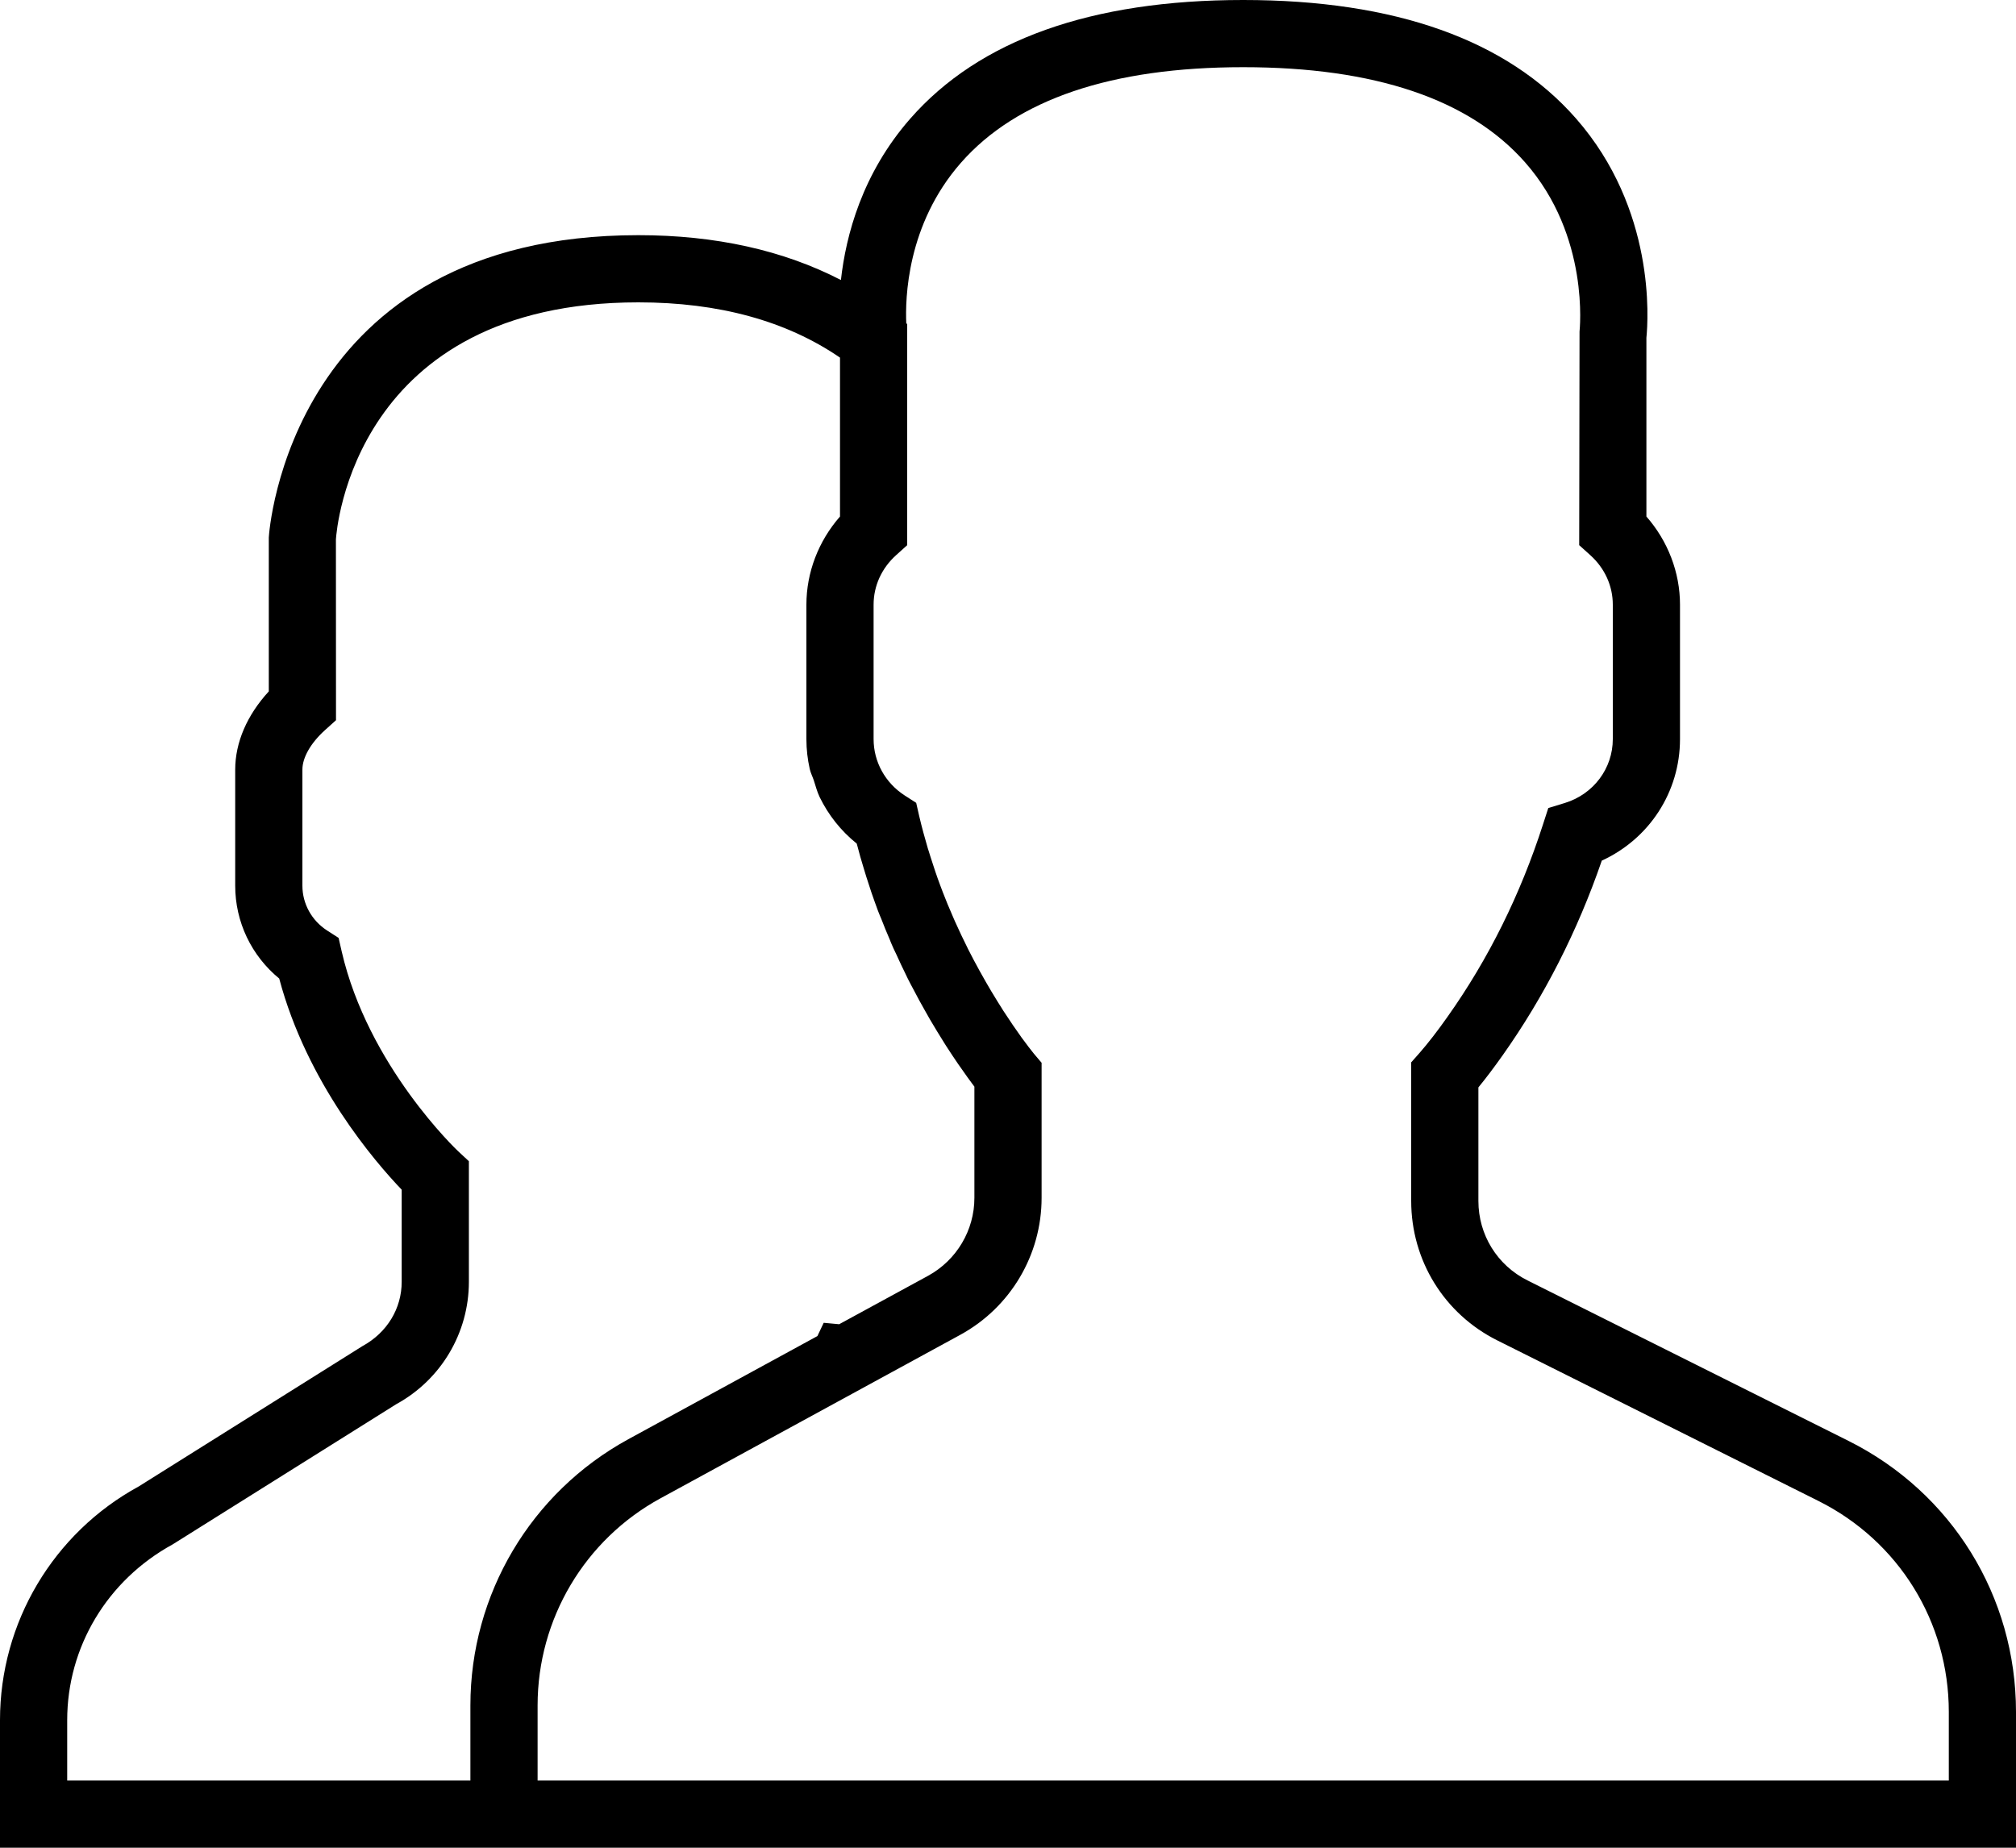
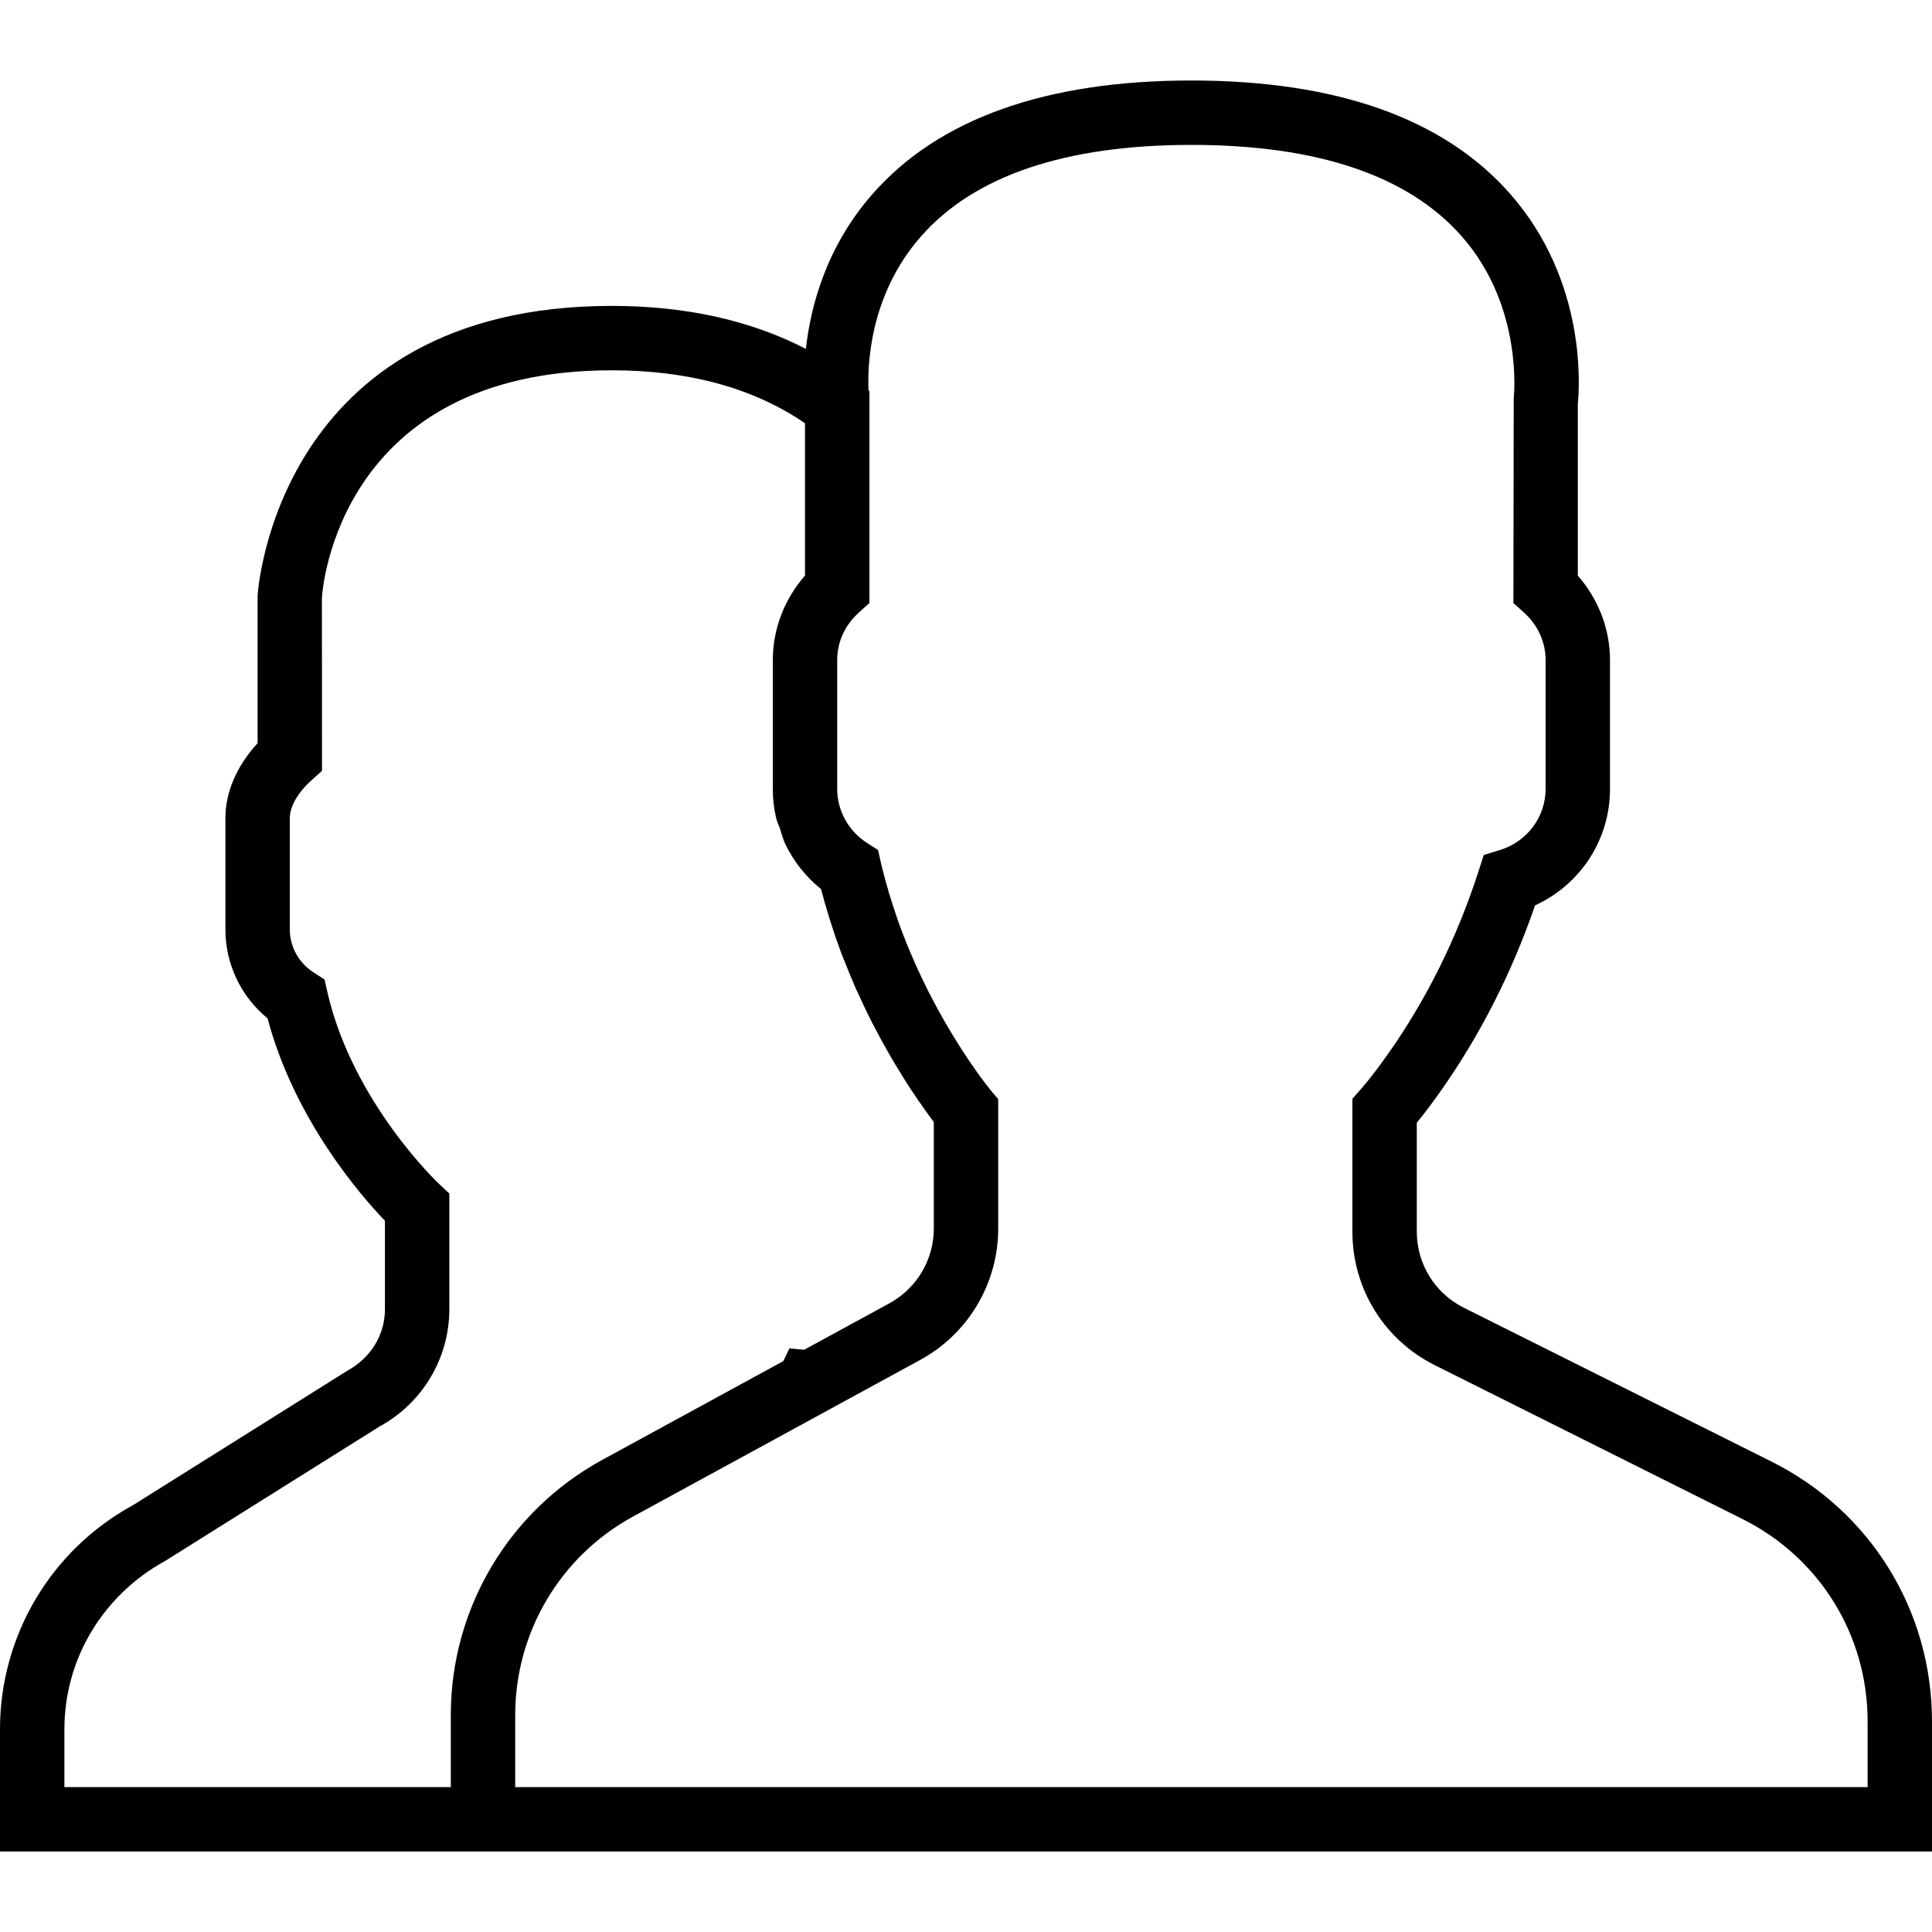
- <svg xmlns="http://www.w3.org/2000/svg" width="24" height="22" viewBox="0 0 24 22" fill="none">
-   <path d="M22.006 17.156L18.184 15.245C17.824 15.065 17.6 14.702 17.6 14.299V12.947C17.692 12.835 17.788 12.707 17.888 12.566C18.383 11.866 18.78 11.087 19.069 10.247C19.634 9.988 20 9.43 20 8.8V7.2C20 6.815 19.856 6.442 19.6 6.15V4.022C19.622 3.802 19.71 2.493 18.763 1.412C17.942 0.475 16.608 0 14.8 0C12.992 0 11.658 0.475 10.837 1.412C10.263 2.067 10.07 2.804 10.011 3.334C9.326 2.98 8.518 2.8 7.6 2.8C3.444 2.8 3.202 6.342 3.2 6.4V8.232C2.941 8.514 2.8 8.84 2.8 9.164V10.545C2.8 10.977 2.993 11.379 3.324 11.651C3.654 12.895 4.466 13.835 4.782 14.165V15.262C4.782 15.577 4.611 15.866 4.314 16.028L1.652 17.698C0.633 18.254 0 19.32 0 20.481V22H5.6H6.4H24V20.383C24 19.008 23.236 17.771 22.006 17.156ZM5.6 20.305V21.2H0.8V20.481C0.8 19.613 1.274 18.816 2.056 18.388L4.717 16.719C5.25 16.428 5.582 15.87 5.582 15.262V13.826L5.454 13.707C5.444 13.698 4.381 12.694 4.067 11.325L4.031 11.167L3.894 11.079C3.71 10.96 3.6 10.76 3.6 10.545V9.164C3.6 9.02 3.698 8.848 3.868 8.694L4 8.575L3.999 6.423C4.006 6.308 4.215 3.6 7.6 3.6C8.557 3.6 9.363 3.821 10 4.258V6.15C9.744 6.442 9.6 6.815 9.6 7.2V8.8C9.6 8.922 9.614 9.041 9.64 9.157C9.651 9.204 9.673 9.246 9.688 9.291C9.71 9.358 9.727 9.427 9.758 9.491C9.758 9.492 9.759 9.492 9.759 9.493C9.862 9.704 10.011 9.893 10.199 10.044C10.201 10.051 10.203 10.058 10.205 10.065C10.229 10.157 10.254 10.248 10.282 10.337L10.314 10.442C10.32 10.46 10.326 10.479 10.332 10.497C10.346 10.54 10.36 10.583 10.374 10.626C10.398 10.696 10.424 10.768 10.453 10.847C10.465 10.88 10.479 10.909 10.492 10.942C10.524 11.025 10.557 11.106 10.592 11.186C10.6 11.205 10.607 11.226 10.616 11.245L10.638 11.295C10.648 11.318 10.659 11.339 10.67 11.362C10.709 11.448 10.747 11.53 10.787 11.61C10.794 11.623 10.8 11.637 10.806 11.65C10.831 11.7 10.856 11.747 10.882 11.795C10.925 11.878 10.967 11.955 11.01 12.03C11.03 12.067 11.051 12.103 11.071 12.138C11.129 12.236 11.184 12.327 11.237 12.411C11.248 12.429 11.26 12.448 11.271 12.465C11.368 12.615 11.452 12.736 11.521 12.831C11.54 12.856 11.556 12.878 11.571 12.899C11.58 12.911 11.592 12.928 11.6 12.938V14.262C11.6 14.649 11.388 15.004 11.049 15.19L9.99 15.767L9.806 15.75L9.731 15.908L7.48 17.136C6.32 17.77 5.6 18.983 5.6 20.305ZM23.2 21.2H6.4V20.305C6.4 19.276 6.961 18.331 7.864 17.839L11.432 15.893C12.029 15.567 12.4 14.942 12.4 14.262V12.655V12.654L12.322 12.562L12.307 12.544C12.306 12.542 12.282 12.512 12.241 12.46C12.239 12.456 12.236 12.453 12.234 12.45C12.212 12.422 12.188 12.389 12.159 12.35C12.159 12.349 12.158 12.348 12.158 12.348C12.098 12.265 12.024 12.157 11.94 12.028C11.938 12.025 11.937 12.022 11.935 12.019C11.896 11.958 11.854 11.891 11.812 11.82C11.808 11.815 11.805 11.81 11.802 11.804C11.712 11.652 11.616 11.481 11.52 11.291C11.52 11.291 11.52 11.29 11.52 11.29C11.469 11.188 11.418 11.081 11.368 10.969C11.362 10.954 11.354 10.938 11.348 10.923C11.326 10.873 11.304 10.82 11.281 10.766C11.273 10.747 11.265 10.726 11.257 10.706C11.236 10.654 11.215 10.601 11.193 10.541C11.152 10.432 11.114 10.318 11.077 10.201L11.055 10.13C11.052 10.122 11.05 10.114 11.047 10.106C11.01 9.979 10.974 9.85 10.943 9.717L10.907 9.559L10.77 9.471C10.538 9.321 10.4 9.07 10.4 8.8V7.2C10.4 6.976 10.495 6.766 10.668 6.61L10.8 6.491V4V3.858L10.789 3.85C10.776 3.561 10.793 2.676 11.438 1.94C12.101 1.183 13.232 0.8 14.8 0.8C16.362 0.8 17.491 1.18 18.154 1.931C18.933 2.812 18.804 3.938 18.804 3.948L18.8 6.491L18.932 6.61C19.105 6.766 19.2 6.976 19.2 7.2V8.8C19.2 9.149 18.971 9.455 18.631 9.56L18.432 9.621L18.368 9.819C18.1 10.651 17.719 11.42 17.234 12.104C17.116 12.272 17 12.422 16.9 12.536L16.8 12.649V14.299C16.8 15.007 17.193 15.644 17.826 15.96L21.648 17.871C22.605 18.35 23.2 19.312 23.2 20.383V21.2Z" fill="black" />
+ <svg xmlns="http://www.w3.org/2000/svg" width="24" height="24" viewBox="0 0 24 24" fill="none">
+   <path d="M22.006 18.156L18.184 16.245C17.824 16.065 17.6 15.702 17.6 15.299V13.947C17.692 13.835 17.788 13.707 17.888 13.566C18.383 12.866 18.78 12.087 19.069 11.247C19.634 10.988 20 10.43 20 9.8V8.2C20 7.815 19.856 7.442 19.6 7.15V5.022C19.622 4.802 19.71 3.493 18.763 2.412C17.942 1.475 16.608 1 14.8 1C12.992 1 11.658 1.475 10.837 2.412C10.263 3.067 10.07 3.804 10.011 4.334C9.326 3.98 8.518 3.8 7.6 3.8C3.444 3.8 3.202 7.342 3.2 7.4V9.232C2.941 9.514 2.8 9.84 2.8 10.164V11.545C2.8 11.977 2.993 12.379 3.324 12.651C3.654 13.895 4.466 14.835 4.782 15.165V16.262C4.782 16.577 4.611 16.866 4.314 17.028L1.652 18.698C0.633 19.254 0 20.32 0 21.481V23H5.6H6.4H24V21.383C24 20.008 23.236 18.771 22.006 18.156ZM5.6 21.305V22.2H0.8V21.481C0.8 20.613 1.274 19.816 2.056 19.388L4.717 17.719C5.25 17.428 5.582 16.87 5.582 16.262V14.826L5.454 14.707C5.444 14.698 4.381 13.694 4.067 12.325L4.031 12.167L3.894 12.079C3.71 11.96 3.6 11.76 3.6 11.545V10.164C3.6 10.02 3.698 9.848 3.868 9.694L4 9.575L3.999 7.423C4.006 7.308 4.215 4.6 7.6 4.6C8.557 4.6 9.363 4.821 10 5.258V7.15C9.744 7.442 9.6 7.815 9.6 8.2V9.8C9.6 9.922 9.614 10.041 9.64 10.157C9.651 10.204 9.673 10.246 9.688 10.291C9.71 10.358 9.727 10.427 9.758 10.491C9.758 10.492 9.759 10.492 9.759 10.493C9.862 10.704 10.011 10.893 10.199 11.044C10.201 11.051 10.203 11.058 10.205 11.065C10.229 11.157 10.254 11.248 10.282 11.337L10.314 11.442C10.32 11.46 10.326 11.479 10.332 11.497C10.346 11.54 10.36 11.583 10.374 11.626C10.398 11.696 10.424 11.768 10.453 11.847C10.465 11.88 10.479 11.909 10.492 11.942C10.524 12.025 10.557 12.106 10.592 12.186C10.6 12.205 10.607 12.226 10.616 12.245L10.638 12.295C10.648 12.318 10.659 12.339 10.67 12.362C10.709 12.448 10.747 12.53 10.787 12.61C10.794 12.623 10.8 12.637 10.806 12.65C10.831 12.7 10.856 12.747 10.882 12.795C10.925 12.878 10.967 12.955 11.01 13.03C11.03 13.067 11.051 13.103 11.071 13.138C11.129 13.236 11.184 13.327 11.237 13.411C11.248 13.429 11.26 13.448 11.271 13.465C11.368 13.615 11.452 13.736 11.521 13.831C11.54 13.856 11.556 13.878 11.571 13.899C11.58 13.911 11.592 13.928 11.6 13.938V15.262C11.6 15.649 11.388 16.004 11.049 16.19L9.99 16.767L9.806 16.75L9.731 16.908L7.48 18.136C6.32 18.77 5.6 19.983 5.6 21.305ZM23.2 22.2H6.4V21.305C6.4 20.276 6.961 19.331 7.864 18.839L11.432 16.893C12.029 16.567 12.4 15.942 12.4 15.262V13.655V13.654L12.322 13.562L12.307 13.544C12.306 13.542 12.282 13.512 12.241 13.46C12.239 13.456 12.236 13.453 12.234 13.45C12.212 13.422 12.188 13.389 12.159 13.35C12.159 13.349 12.158 13.348 12.158 13.348C12.098 13.265 12.024 13.157 11.94 13.028C11.938 13.025 11.937 13.022 11.935 13.019C11.896 12.958 11.854 12.891 11.812 12.82C11.808 12.815 11.805 12.81 11.802 12.804C11.712 12.652 11.616 12.481 11.52 12.291C11.52 12.291 11.52 12.29 11.52 12.29C11.469 12.188 11.418 12.081 11.368 11.969C11.362 11.954 11.354 11.938 11.348 11.923C11.326 11.873 11.304 11.82 11.281 11.766C11.273 11.747 11.265 11.726 11.257 11.706C11.236 11.654 11.215 11.601 11.193 11.541C11.152 11.432 11.114 11.318 11.077 11.201L11.055 11.13C11.052 11.122 11.05 11.114 11.047 11.106C11.01 10.979 10.974 10.85 10.943 10.717L10.907 10.559L10.77 10.471C10.538 10.321 10.4 10.07 10.4 9.8V8.2C10.4 7.976 10.495 7.766 10.668 7.61L10.8 7.491V5V4.858L10.789 4.85C10.776 4.561 10.793 3.676 11.438 2.94C12.101 2.183 13.232 1.8 14.8 1.8C16.362 1.8 17.491 2.18 18.154 2.931C18.933 3.812 18.804 4.938 18.804 4.948L18.8 7.491L18.932 7.61C19.105 7.766 19.2 7.976 19.2 8.2V9.8C19.2 10.149 18.971 10.455 18.631 10.56L18.432 10.621L18.368 10.819C18.1 11.651 17.719 12.42 17.234 13.104C17.116 13.272 17 13.422 16.9 13.536L16.8 13.649V15.299C16.8 16.007 17.193 16.644 17.826 16.96L21.648 18.871C22.605 19.35 23.2 20.312 23.2 21.383V22.2Z" fill="black" />
</svg>
